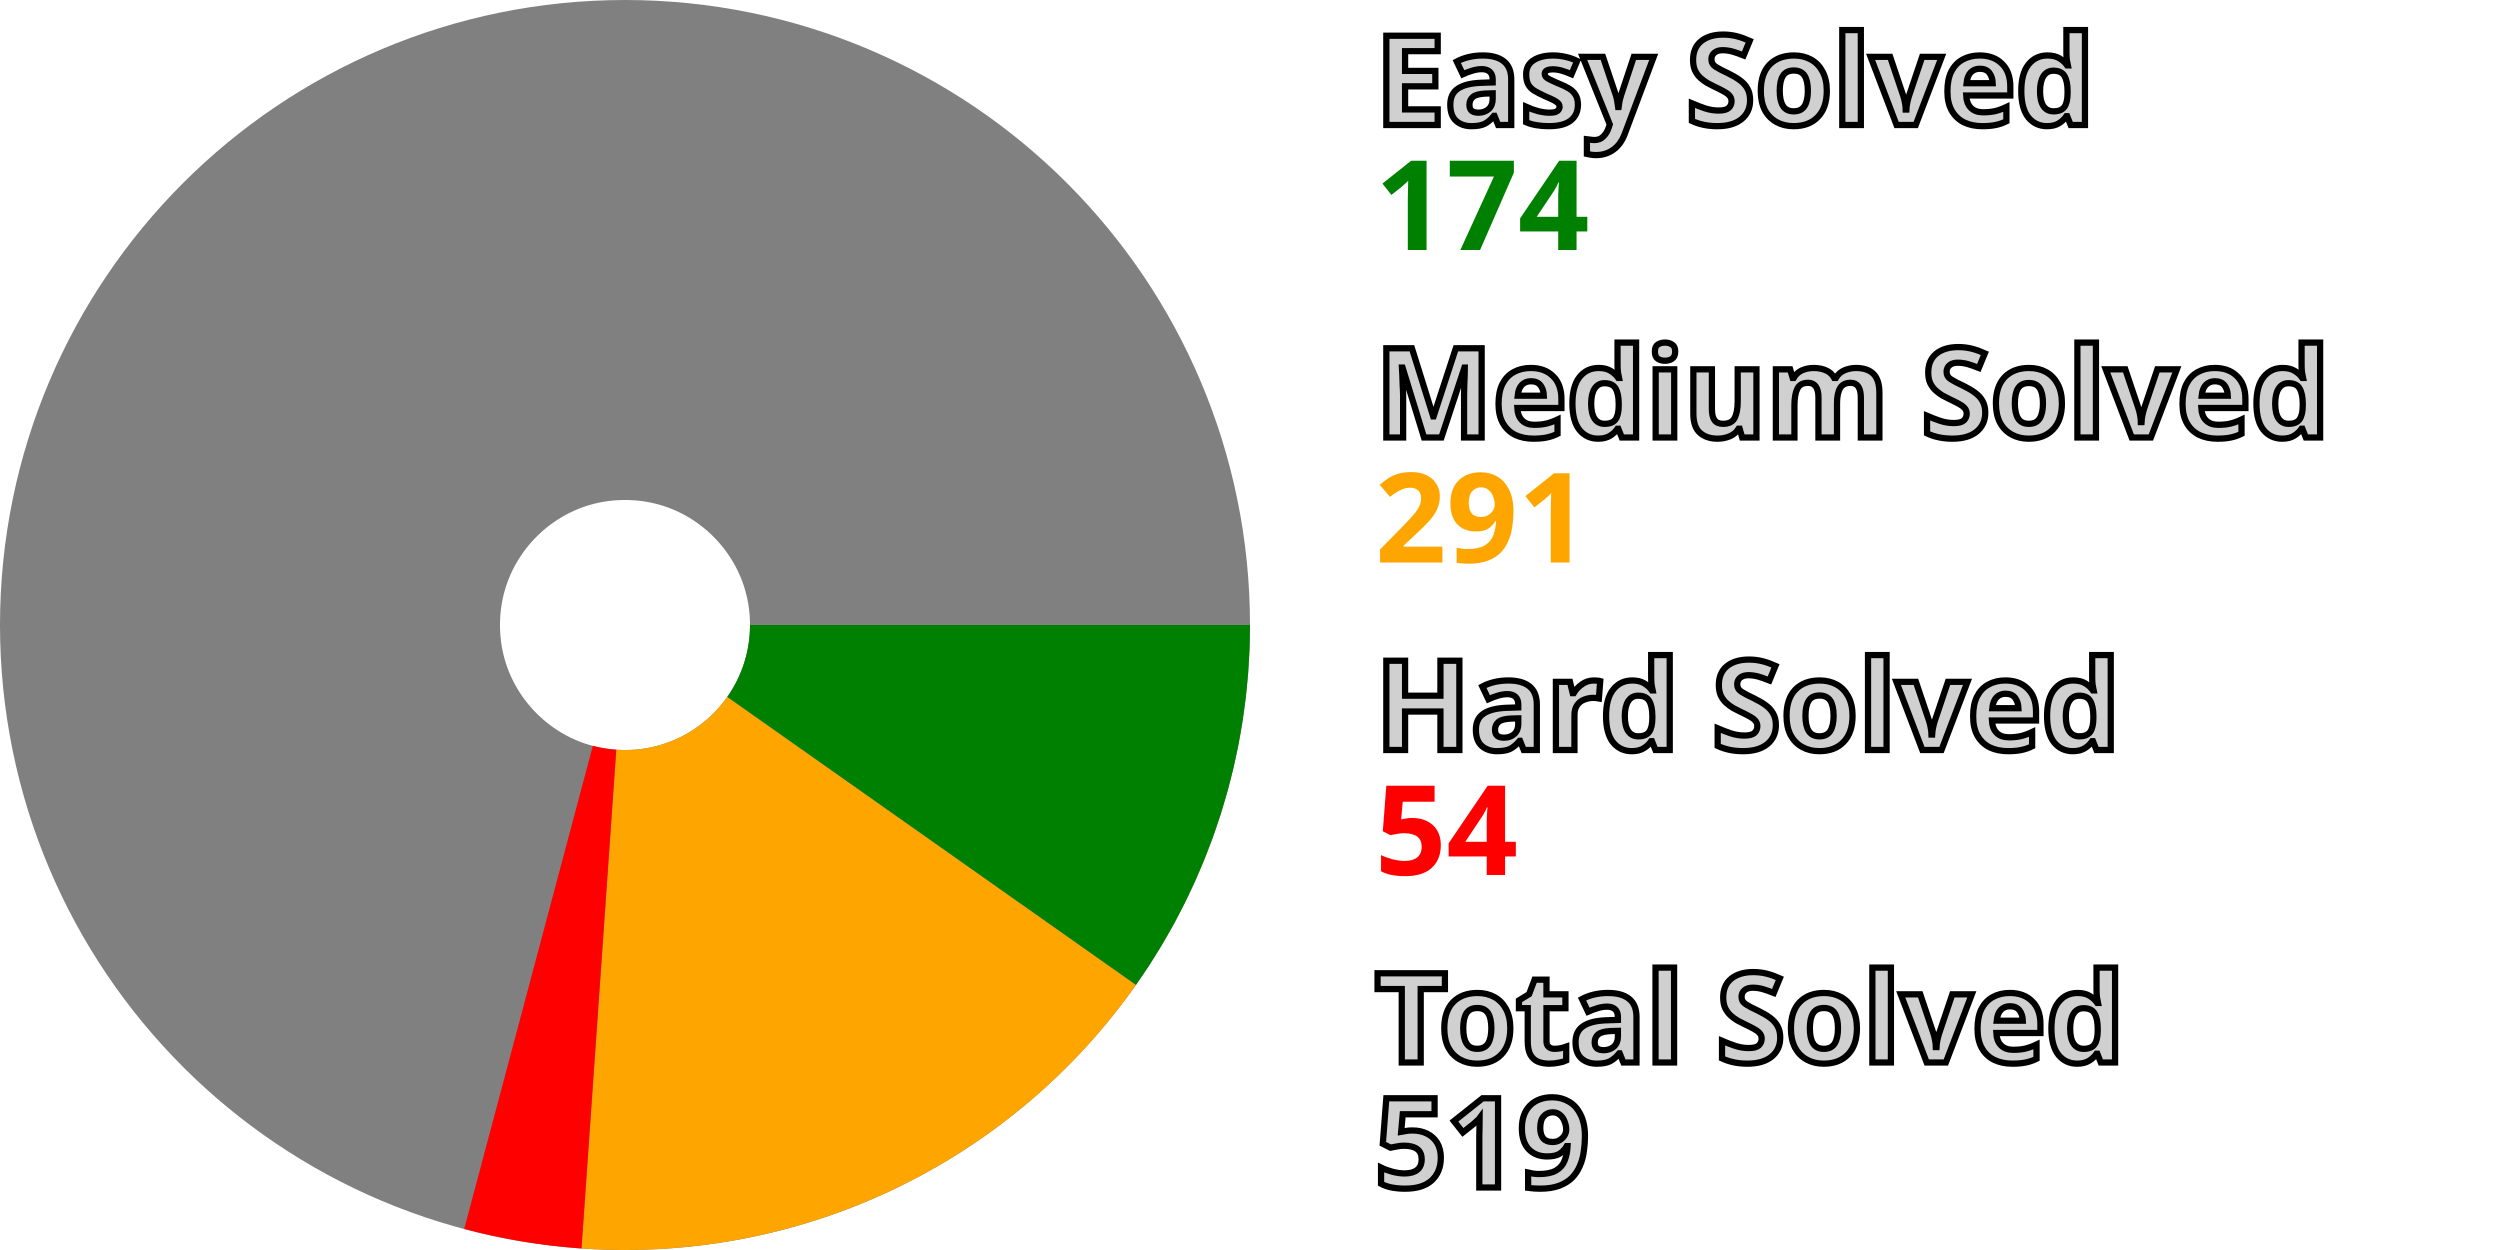
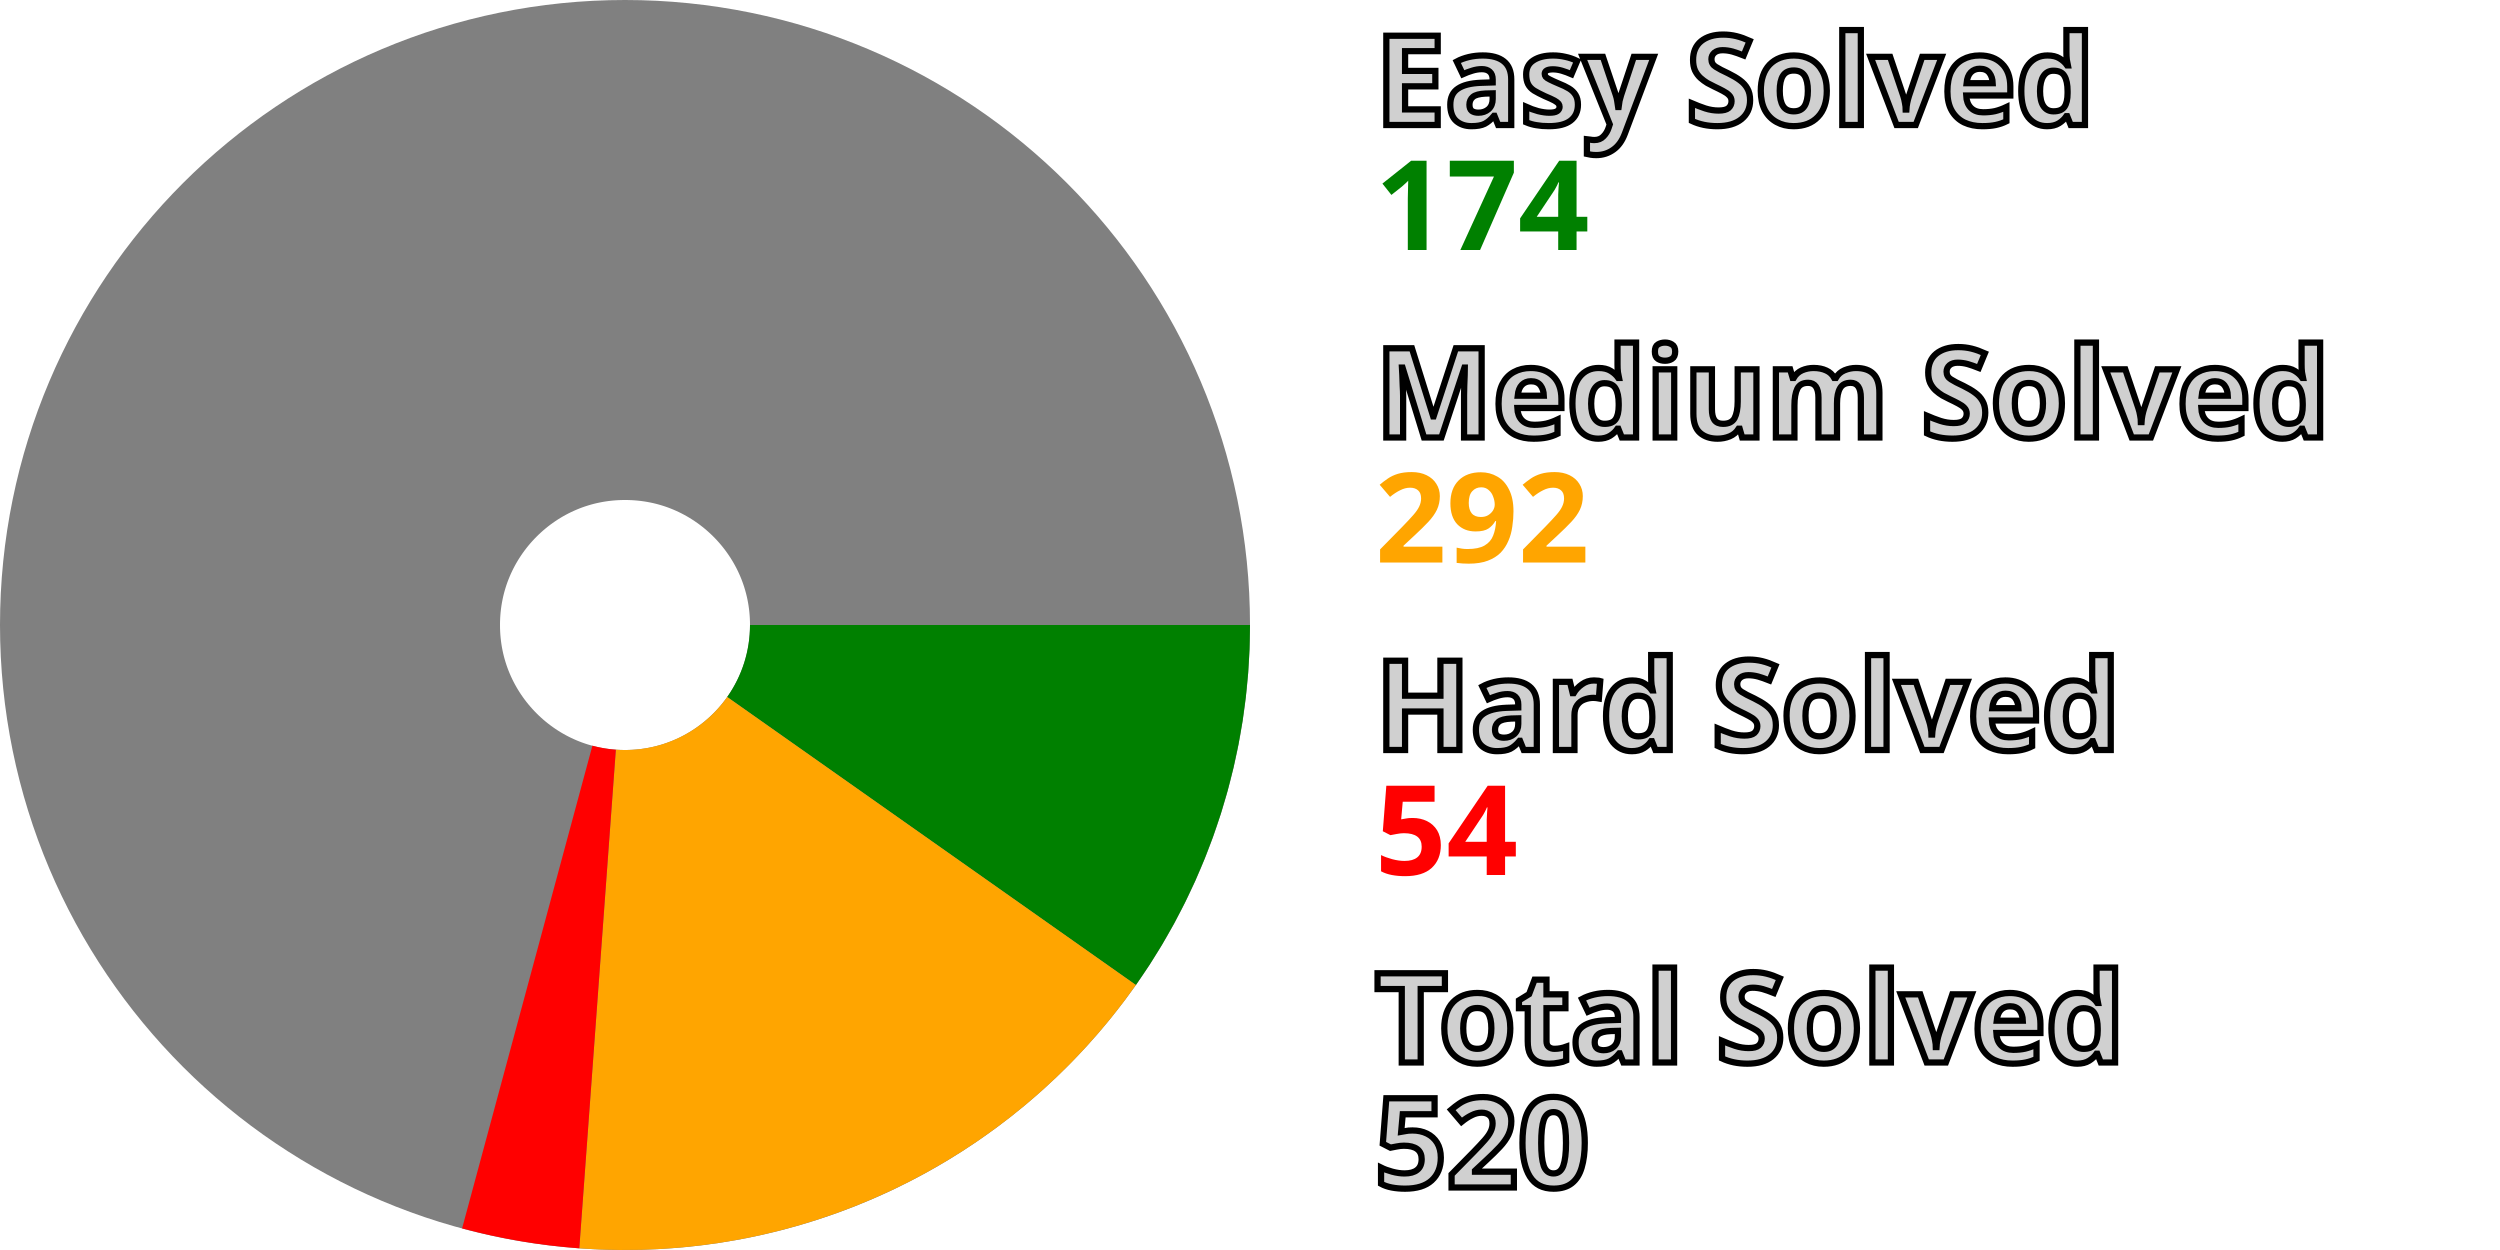
<svg xmlns="http://www.w3.org/2000/svg" width="200" height="100" viewBox="0 0 200 100" stroke-width="40" fill="none">
  <style>.small {font: bold 10px sans-serif; fill: #d0d0d0; stroke: black; stroke-width: 0.5px;}</style>
  <style>.esy {font: bold 10px sans-serif; fill: green;}</style>
  <style>.mdm {font: bold 10px sans-serif; fill: orange;}</style>
  <style>.hrd {font: bold 10px sans-serif; fill: red;}</style>
  <circle cx="50" cy="50" r="30.0" stroke="gray" />
  <path d="M80.0 50 A 30.0 30.0, 0, 0, 1, 74.523 67.281" stroke="green" />
-   <path d="M74.523 67.281 A 30.0 30.0, 0, 0, 1, 47.911 79.927" stroke="orange" />
-   <path d="M47.911 79.927 A 30.0 30.0, 0, 0, 1, 42.282 78.99" stroke="red" />
+   <path d="M74.523 67.281 A 30.0 30.0, 0, 0, 1, 47.806 79.92" stroke="orange" />
+   <path d="M47.806 79.92 A 30.0 30.0, 0, 0, 1, 42.18 78.963" stroke="red" />
  <text x="110.0" y="10.0" class="small">Easy Solved</text>
  <text x="110.0" y="20.0" class="esy">174</text>
  <text x="110.0" y="35.0" class="small">Medium Solved</text>
-   <text x="110.0" y="45.0" class="mdm">291</text>
+   <text x="110.0" y="45.0" class="mdm">292</text>
  <text x="110.0" y="60.0" class="small">Hard Solved</text>
  <text x="110.0" y="70.0" class="hrd">54</text>
  <text x="110.0" y="85.0" class="small">Total Solved</text>
-   <text x="110.0" y="95.0" class="small">519</text>
+   <text x="110.0" y="95.0" class="small">520</text>
</svg>
